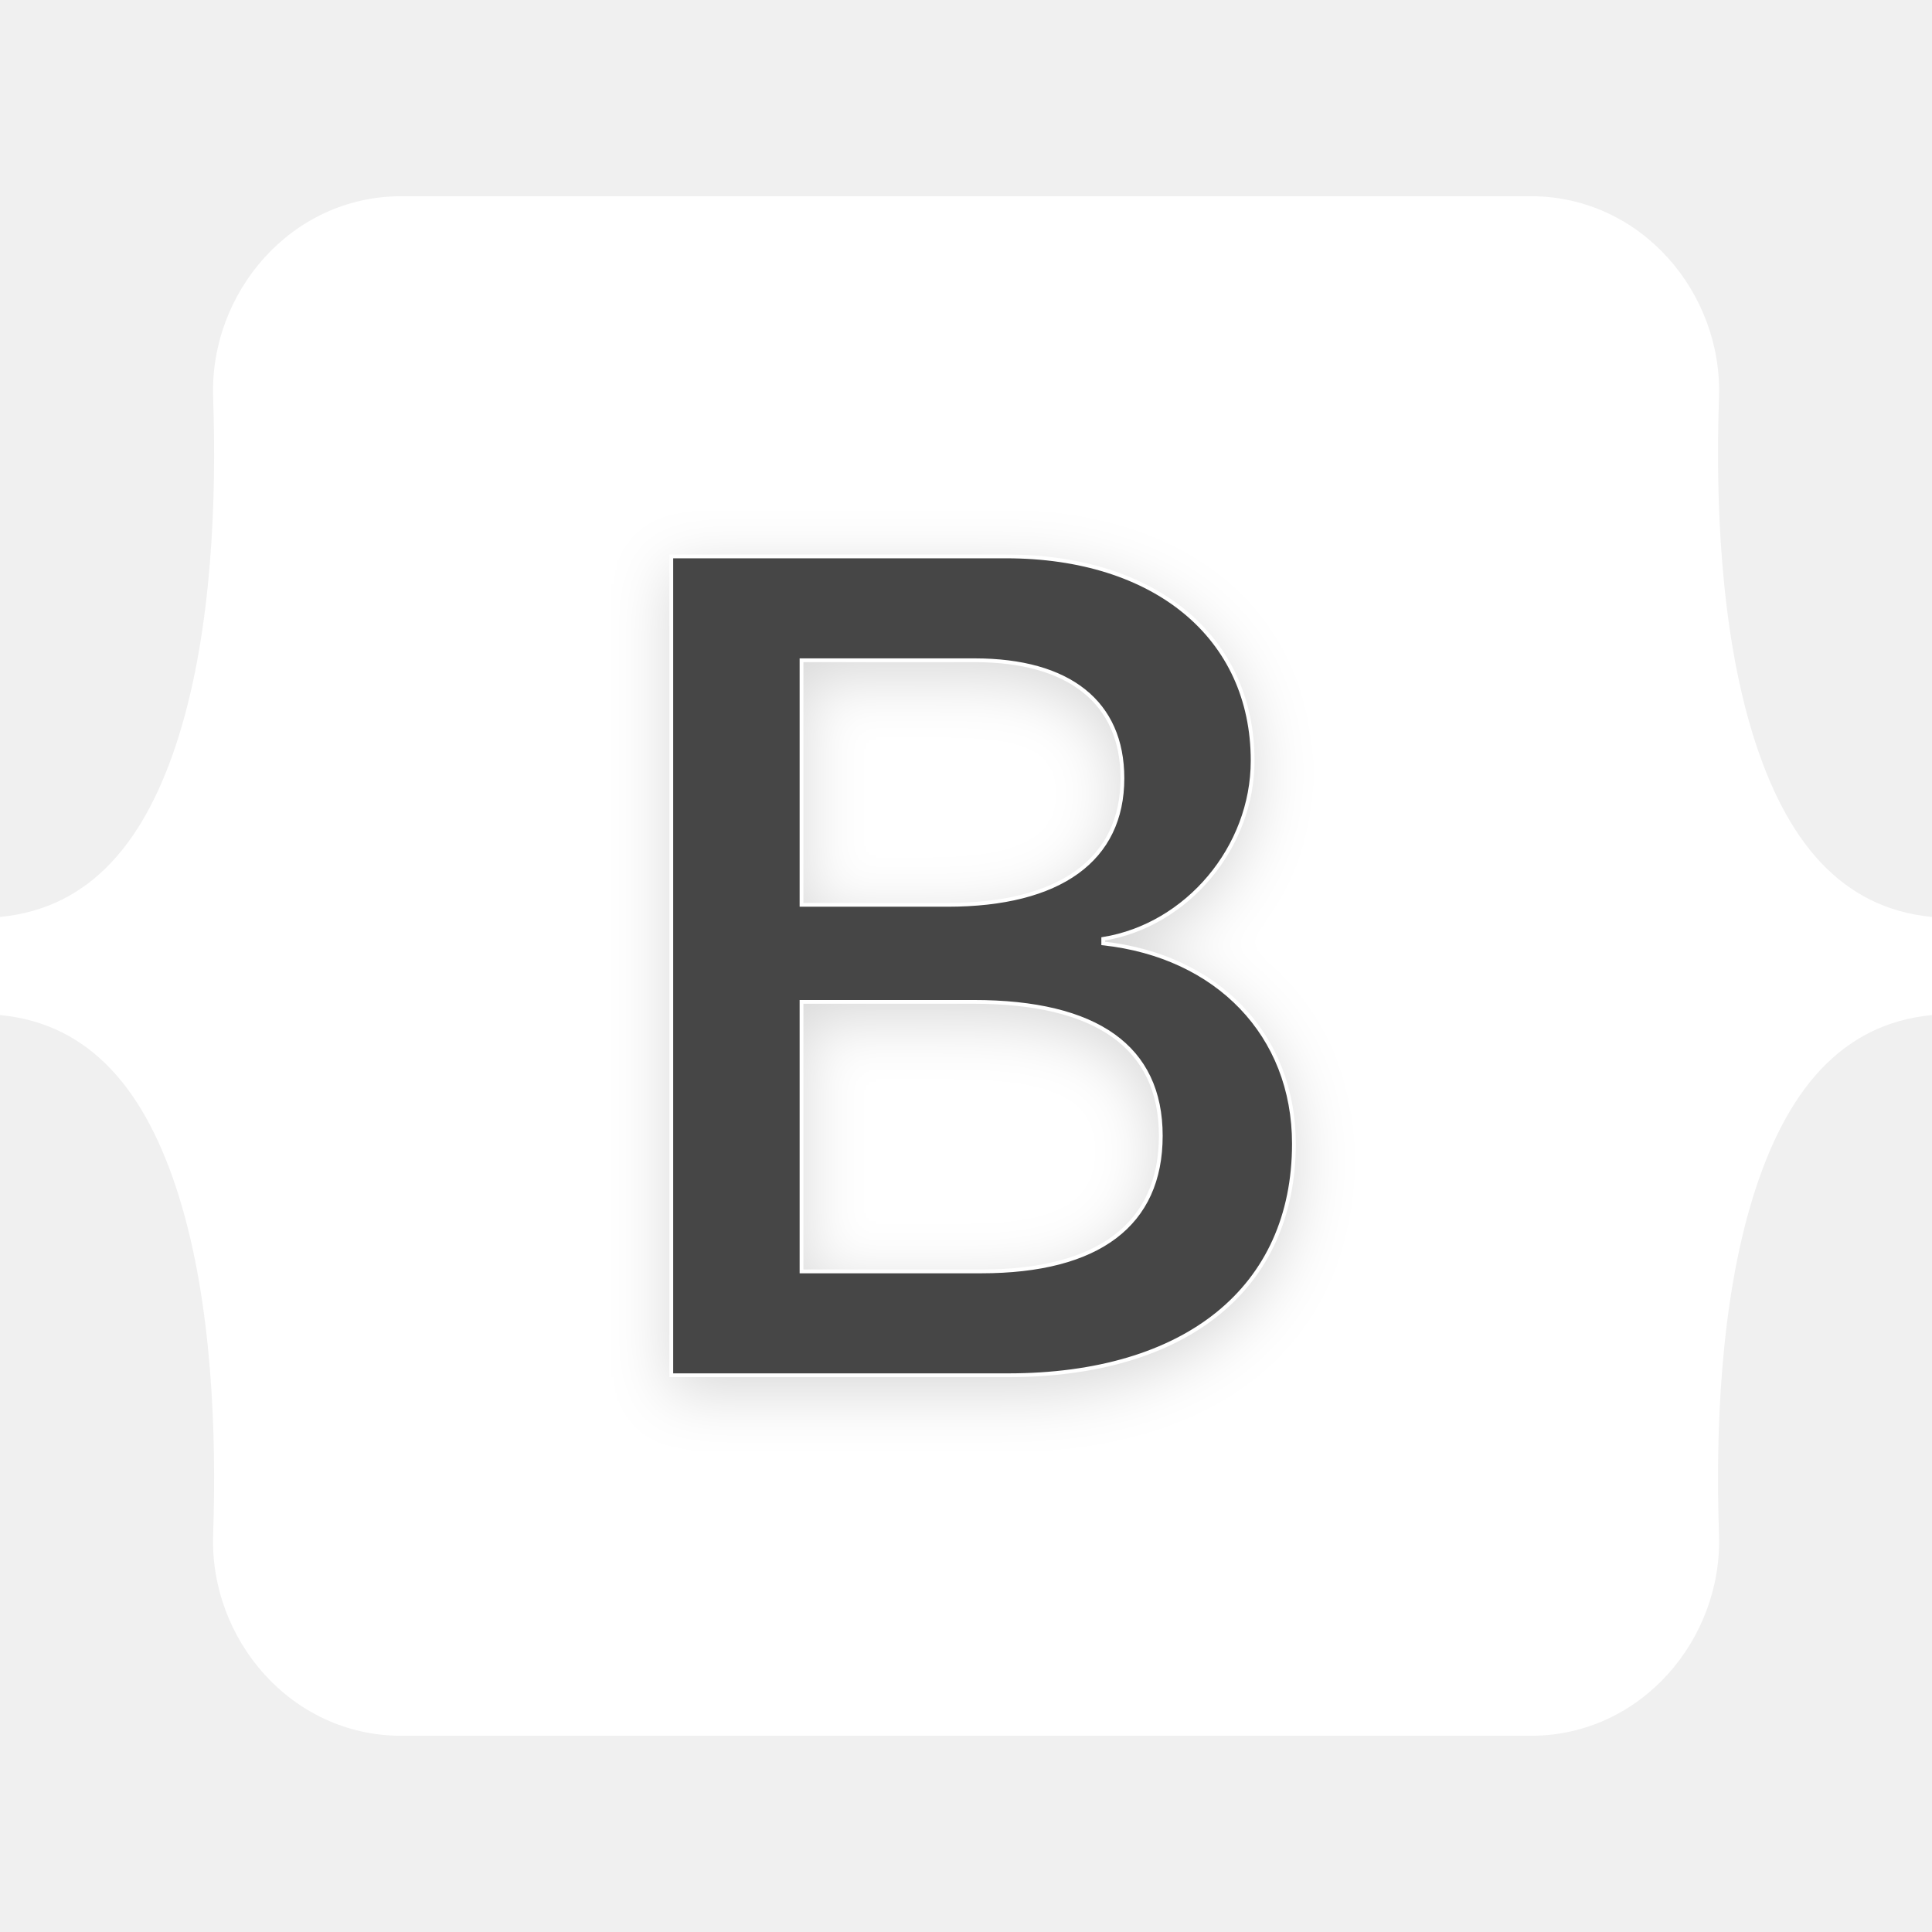
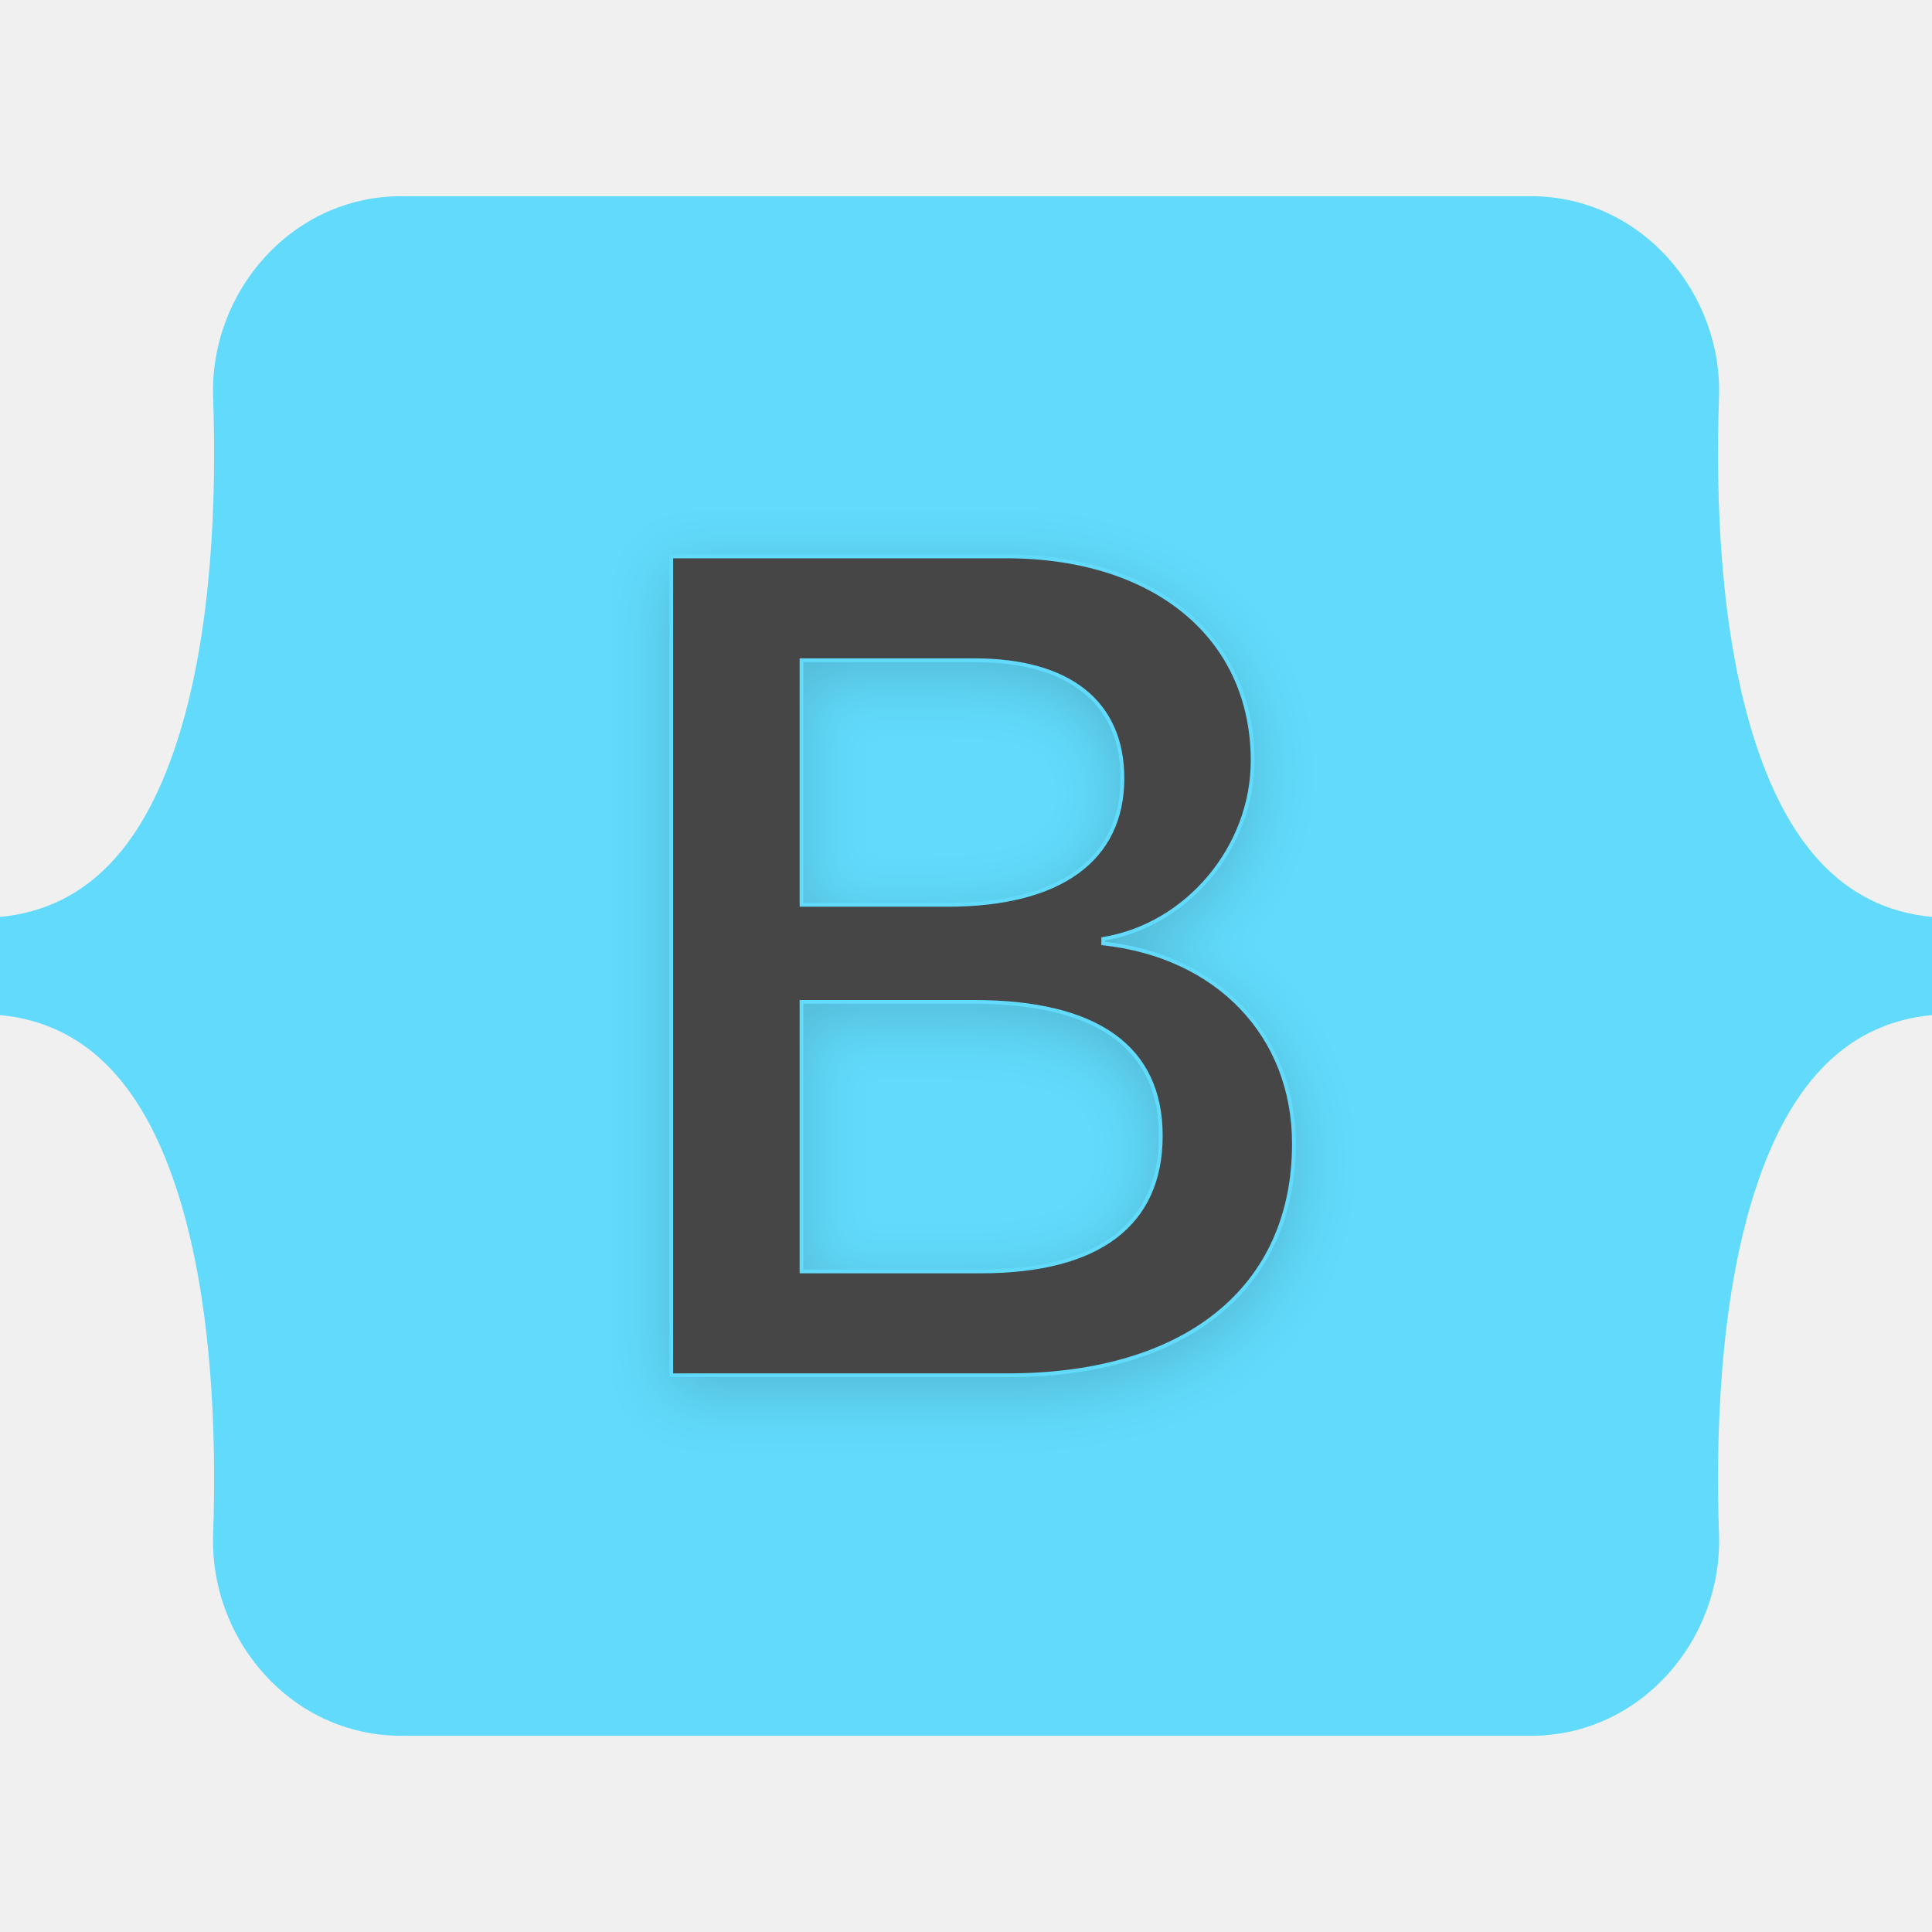
<svg xmlns="http://www.w3.org/2000/svg" width="1em" height="1em" viewBox="0 0 512 408">
  <defs>
    <filter id="bs-logo-c" width="197" height="249" x="161.901" y="83.457" color-interpolation-filters="sRGB" filterUnits="userSpaceOnUse">
      <feFlood flood-opacity="0" result="BackgroundImageFix" />
      <feColorMatrix in="SourceAlpha" values="0 0 0 0 0 0 0 0 0 0 0 0 0 0 0 0 0 0 127 0" />
      <feOffset dy="4" />
      <feGaussianBlur stdDeviation="8" />
      <feColorMatrix values="0 0 0 0 0 0 0 0 0 0 0 0 0 0 0 0 0 0 0.15 0" />
      <feBlend in2="BackgroundImageFix" result="effect1_dropShadow" />
      <feBlend in="SourceGraphic" in2="effect1_dropShadow" result="shape" />
    </filter>
  </defs>
-   <path fill="#FFFFFF" d="M56.481 53.32C55.515 25.58 77.128 0 106.342 0h299.353c29.214 0 50.827 25.58 49.861 53.32-.928 26.647.277 61.165 8.964 89.31 8.715 28.232 23.411 46.077 47.48 48.37v26c-24.069 2.293-38.765 20.138-47.48 48.37-8.687 28.145-9.892 62.663-8.964 89.311.966 27.739-20.647 53.319-49.861 53.319H106.342c-29.214 0-50.827-25.58-49.86-53.319.927-26.648-.278-61.166-8.966-89.311C38.802 237.138 24.07 219.293 0 217v-26c24.069-2.293 38.802-20.138 47.516-48.37 8.688-28.145 9.893-62.663 8.965-89.31z" />
-   <path fill="#464646" filter="url(#bs-logo-c)" stroke="#FFFFFF" d="M267.103 312.457c47.297 0 75.798-23.158 75.798-61.355 0-28.873-20.336-49.776-50.532-53.085v-1.203c22.185-3.609 39.594-24.211 39.594-47.219 0-32.783-25.882-54.138-65.322-54.138h-88.74v217h89.202zm-54.692-189.48h45.911c24.958 0 39.131 11.128 39.131 31.279 0 21.505-16.484 33.535-46.372 33.535h-38.67v-64.814zm0 161.961v-71.431h45.602c32.661 0 49.608 12.03 49.608 35.49 0 23.459-16.484 35.941-47.605 35.941h-47.605z" />
+   <path fill="#61DAFB" d="M56.481 53.32C55.515 25.58 77.128 0 106.342 0h299.353c29.214 0 50.827 25.58 49.861 53.32-.928 26.647.277 61.165 8.964 89.31 8.715 28.232 23.411 46.077 47.48 48.37v26c-24.069 2.293-38.765 20.138-47.48 48.37-8.687 28.145-9.892 62.663-8.964 89.311.966 27.739-20.647 53.319-49.861 53.319H106.342c-29.214 0-50.827-25.58-49.86-53.319.927-26.648-.278-61.166-8.966-89.311C38.802 237.138 24.07 219.293 0 217v-26c24.069-2.293 38.802-20.138 47.516-48.37 8.688-28.145 9.893-62.663 8.965-89.31z" />
+   <path fill="#464646" filter="url(#bs-logo-c)" stroke="#61DAFB" d="M267.103 312.457c47.297 0 75.798-23.158 75.798-61.355 0-28.873-20.336-49.776-50.532-53.085v-1.203c22.185-3.609 39.594-24.211 39.594-47.219 0-32.783-25.882-54.138-65.322-54.138h-88.74v217h89.202zm-54.692-189.48h45.911c24.958 0 39.131 11.128 39.131 31.279 0 21.505-16.484 33.535-46.372 33.535h-38.67v-64.814zm0 161.961v-71.431h45.602c32.661 0 49.608 12.03 49.608 35.49 0 23.459-16.484 35.941-47.605 35.941h-47.605z" />
</svg>
